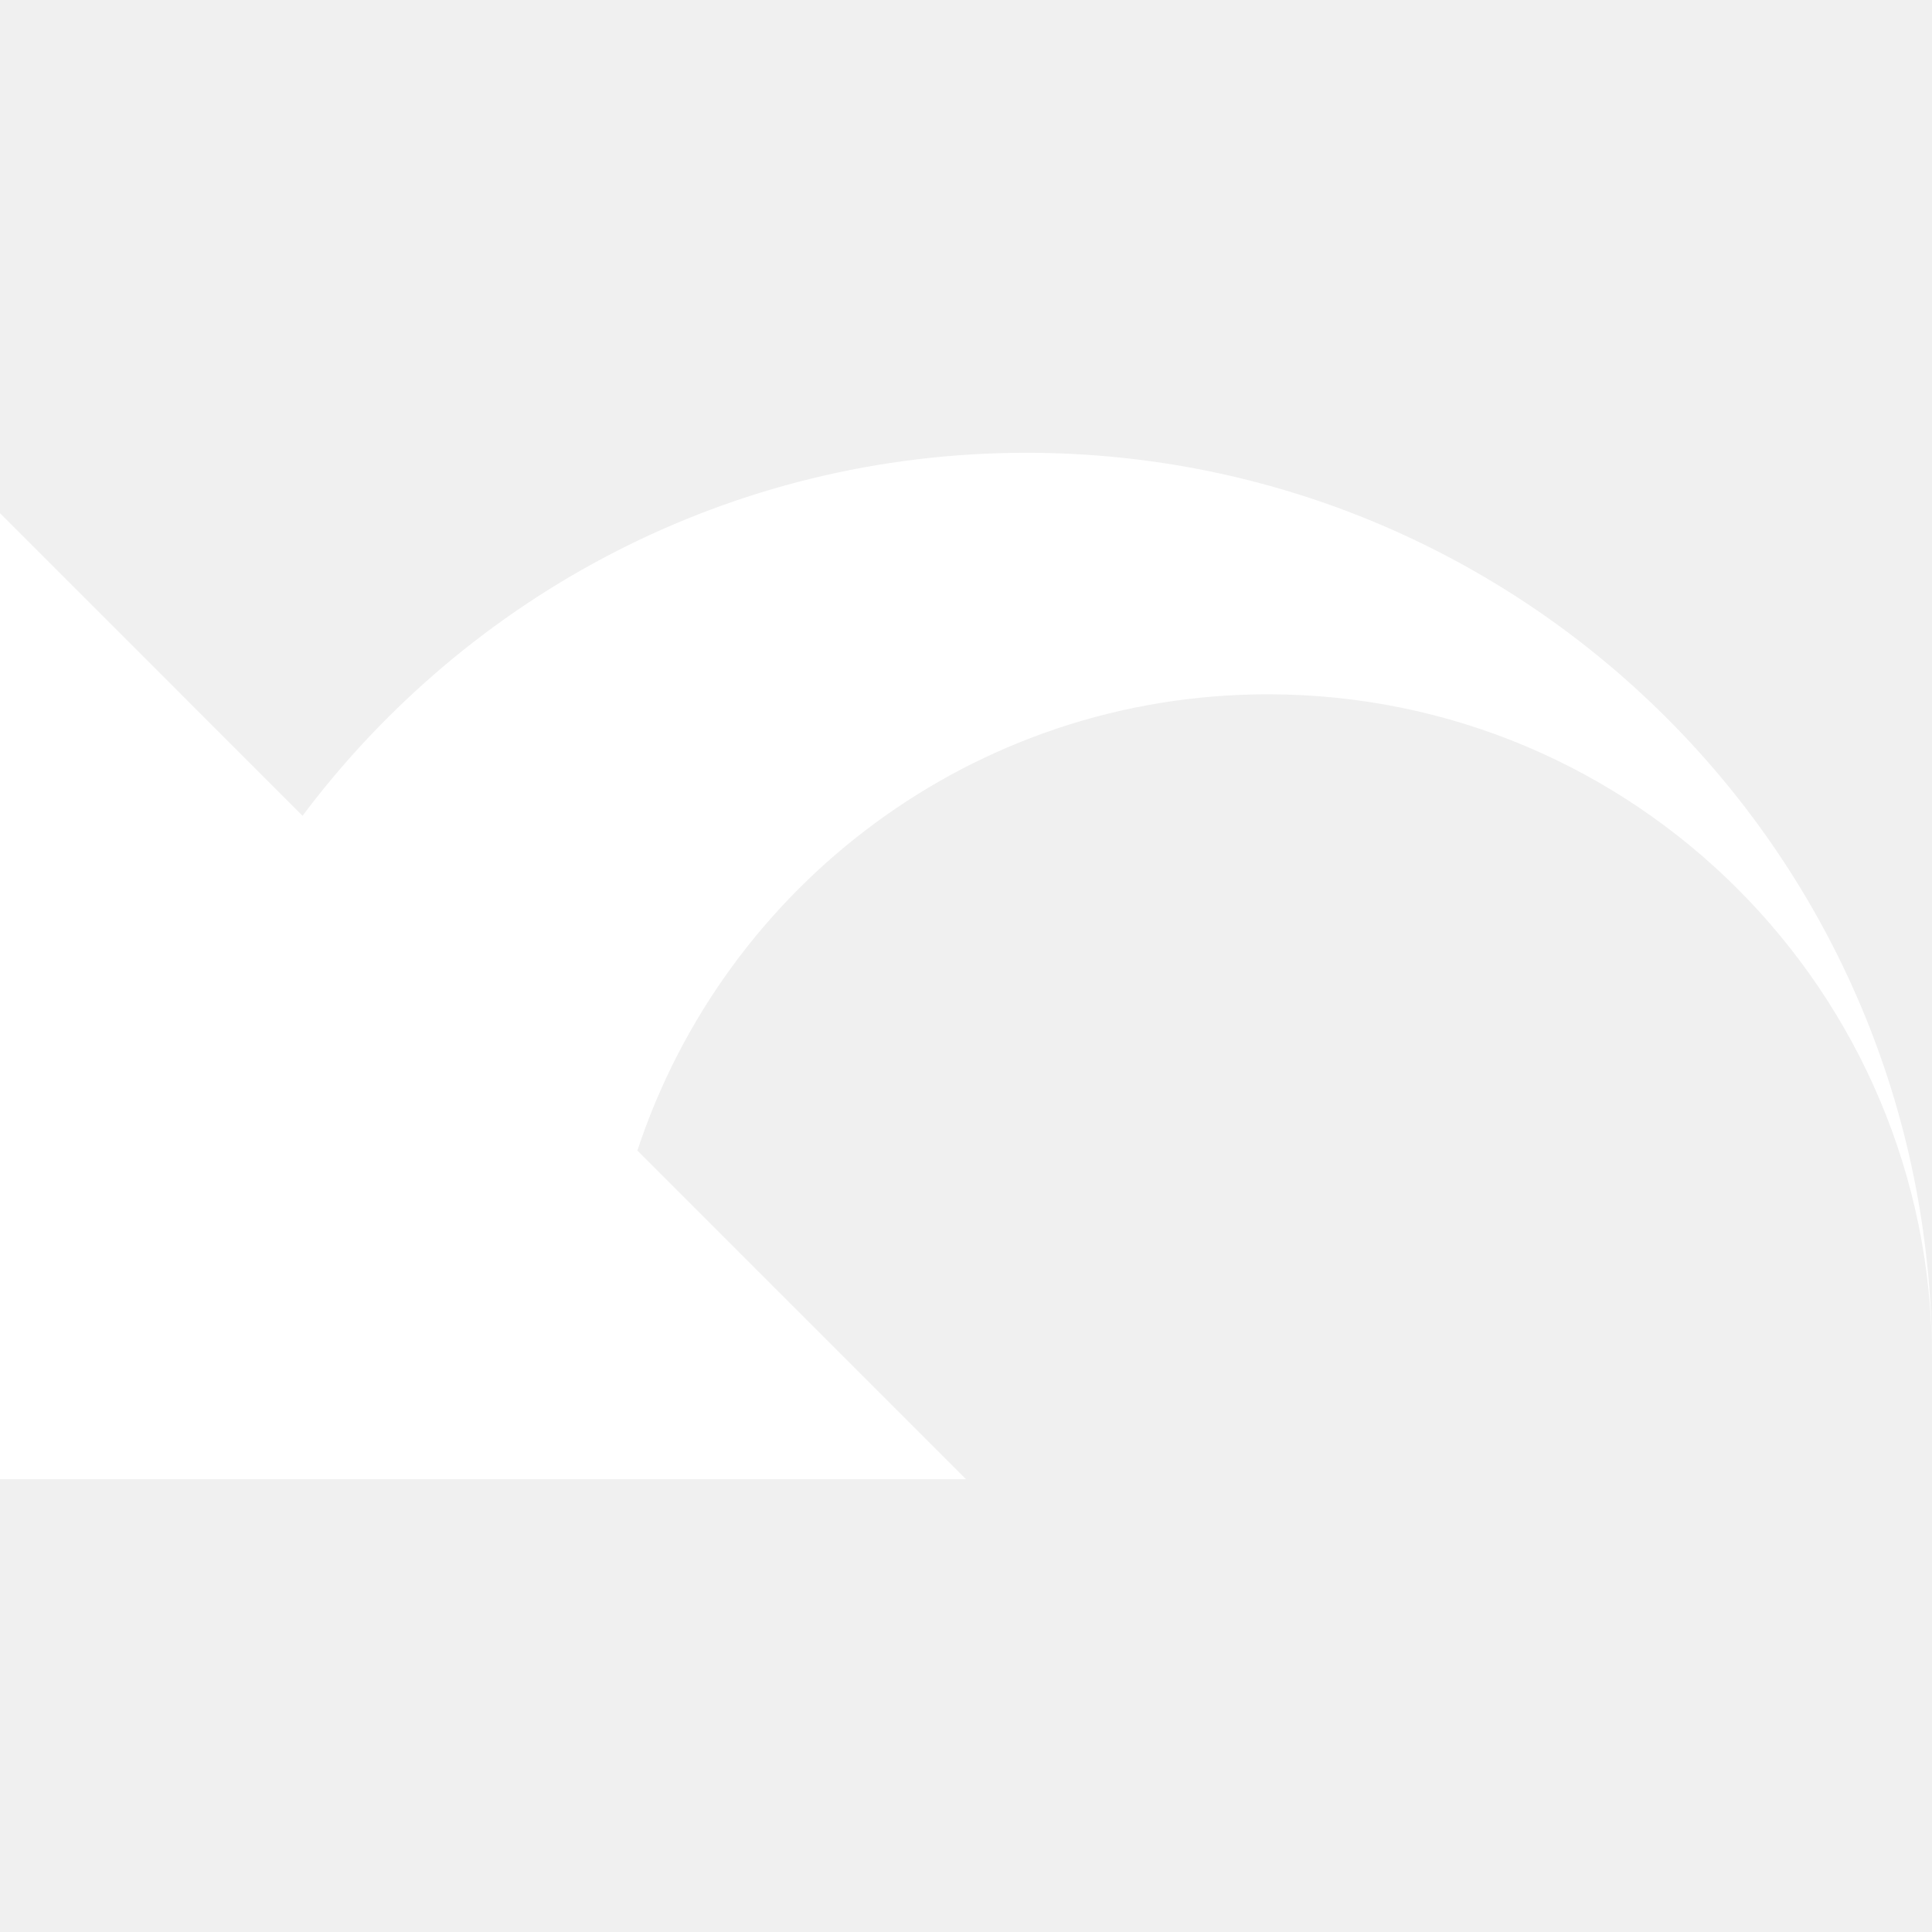
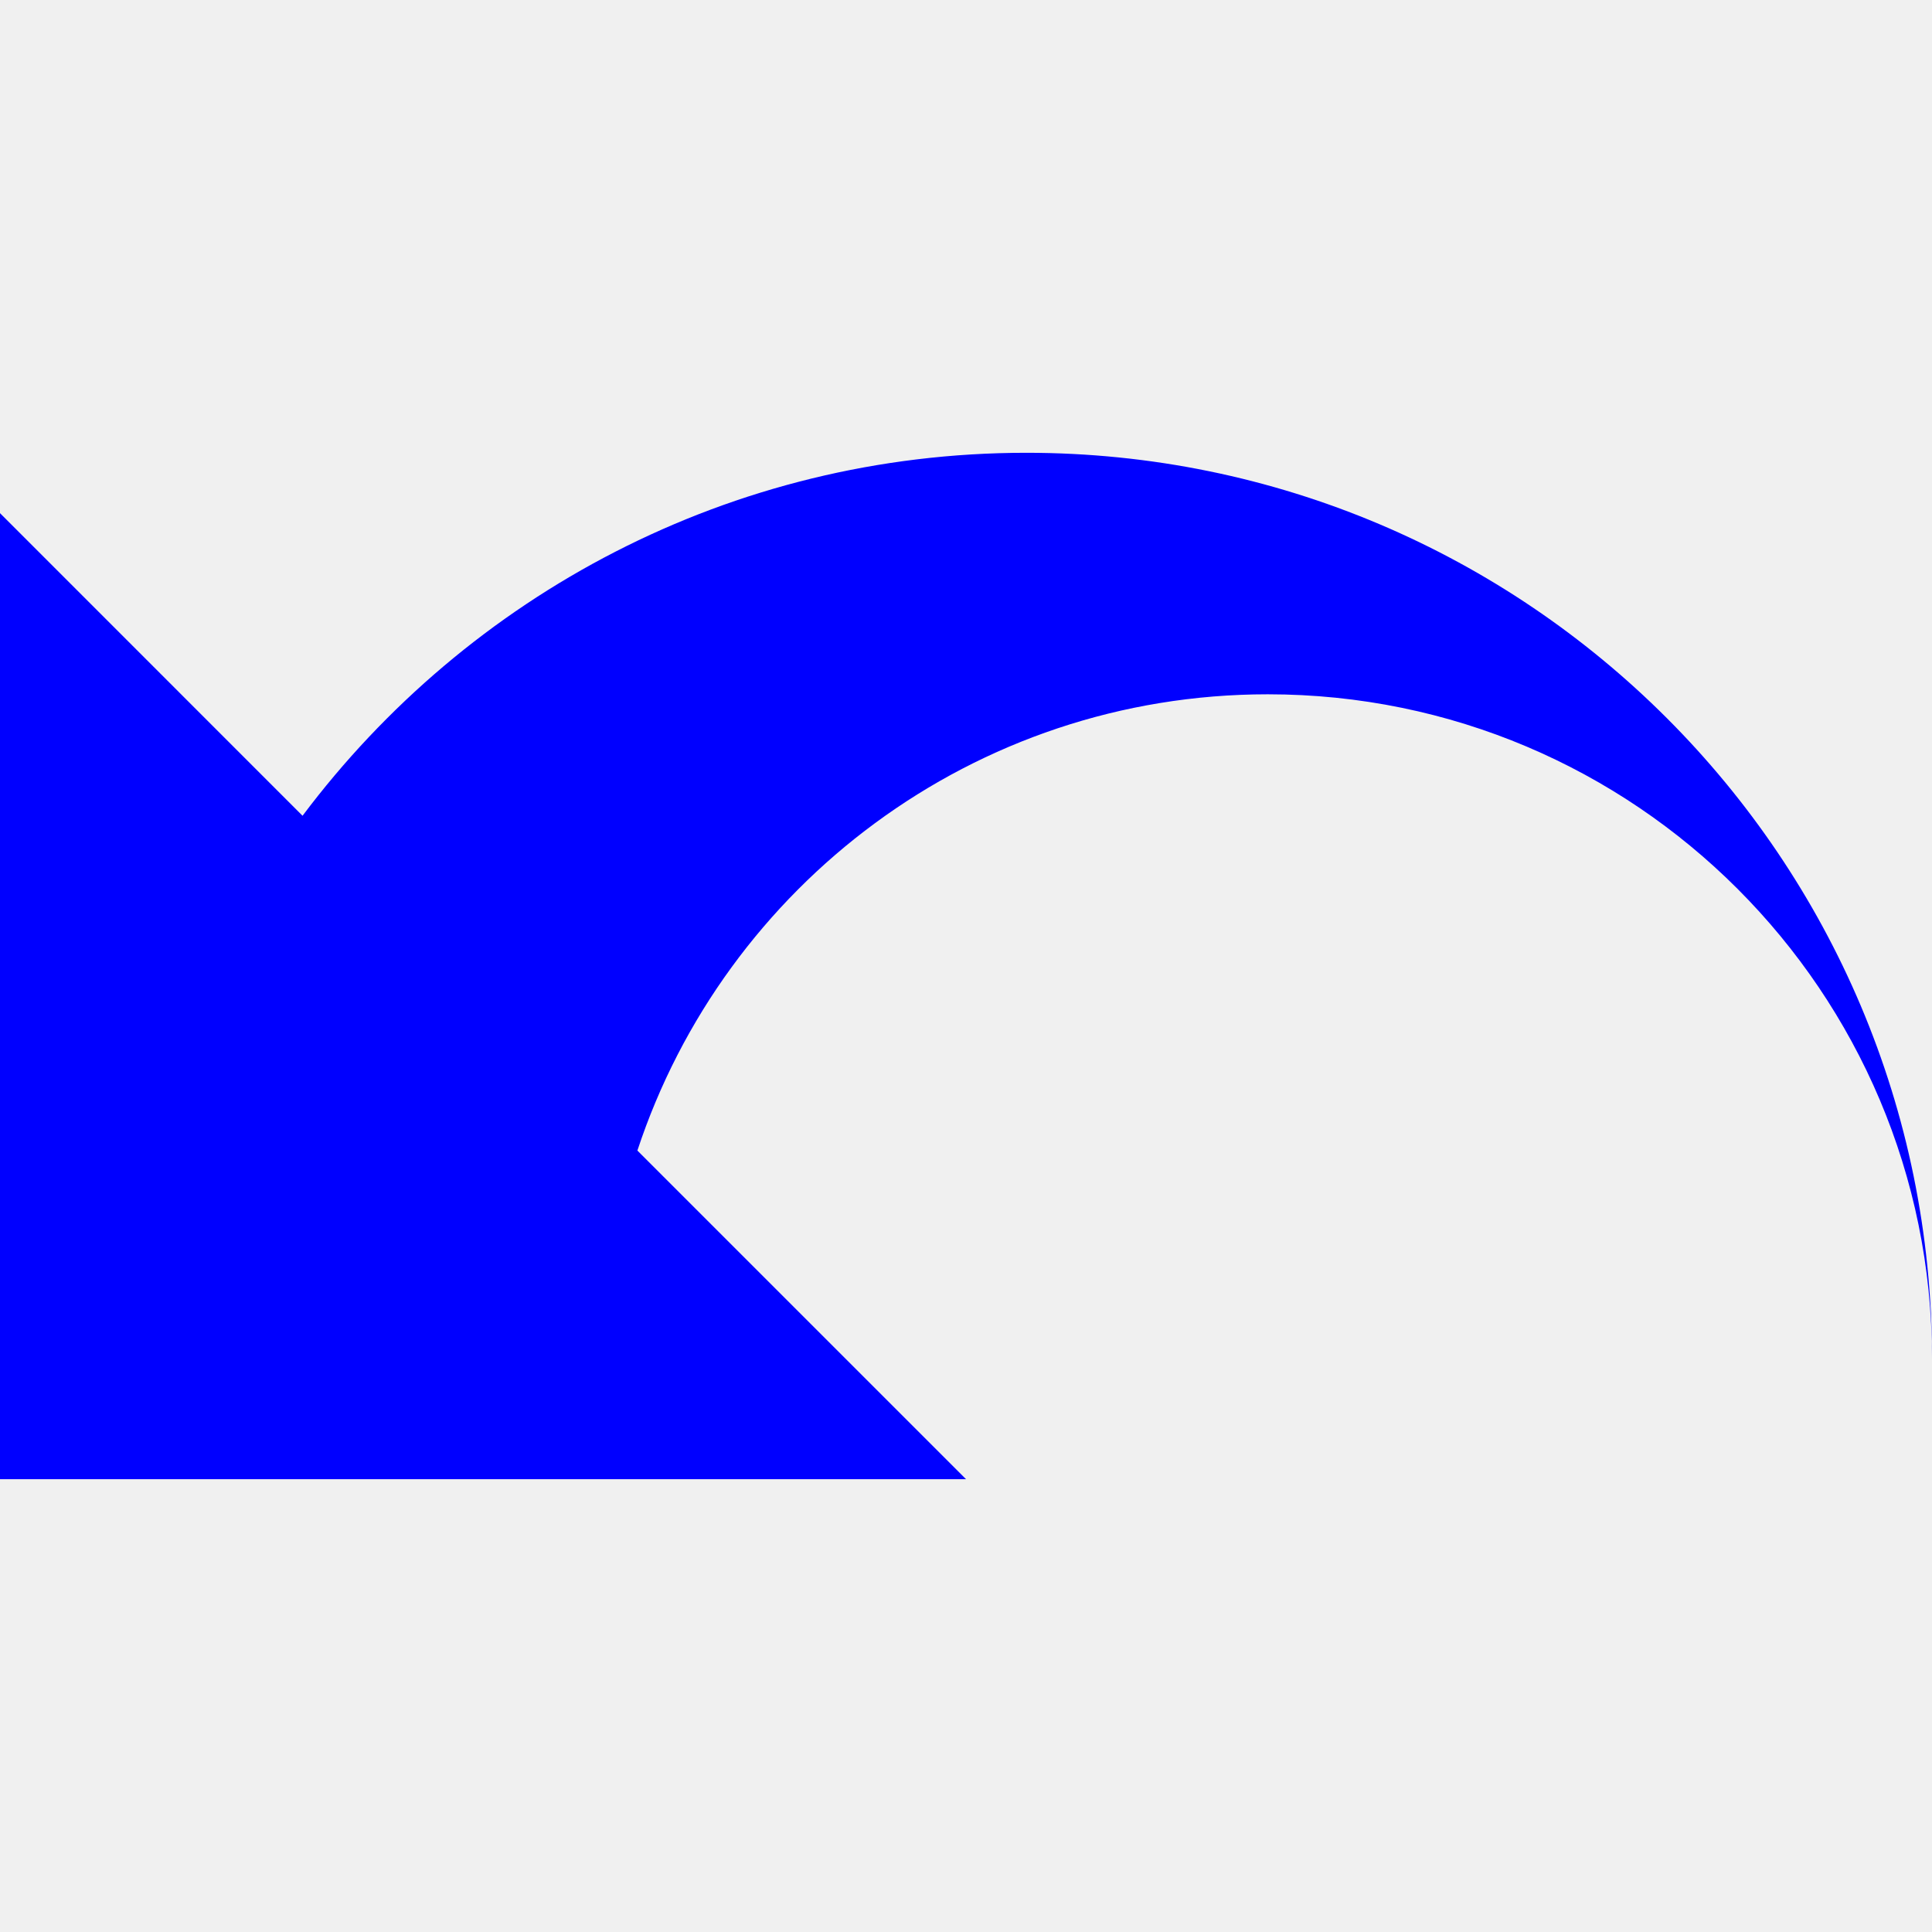
- <svg xmlns="http://www.w3.org/2000/svg" version="1.1" id="Capa_1" x="0px" y="0px" width="4rem" height="4rem" viewBox="0 0 485.183 485.183" fill="white" xml:space="preserve">
+ <svg xmlns="http://www.w3.org/2000/svg" version="1.1" id="Capa_1" x="0px" y="0px" width="2rem" height="2rem" viewBox="0 0 485.183 485.183" fill="blue" xml:space="preserve">
  <g>
    <path d="M257.751,113.708c-74.419,0-140.281,35.892-181.773,91.155L0,128.868v242.606h242.606l-82.538-82.532   c21.931-66.52,84.474-114.584,158.326-114.584c92.161,0,166.788,74.689,166.788,166.795   C485.183,215.524,383.365,113.708,257.751,113.708z" />
  </g>
  <g>
</g>
  <g>
</g>
  <g>
</g>
  <g>
</g>
  <g>
</g>
  <g>
</g>
  <g>
</g>
  <g>
</g>
  <g>
</g>
  <g>
</g>
  <g>
</g>
  <g>
</g>
  <g>
</g>
  <g>
</g>
  <g>
</g>
</svg>
